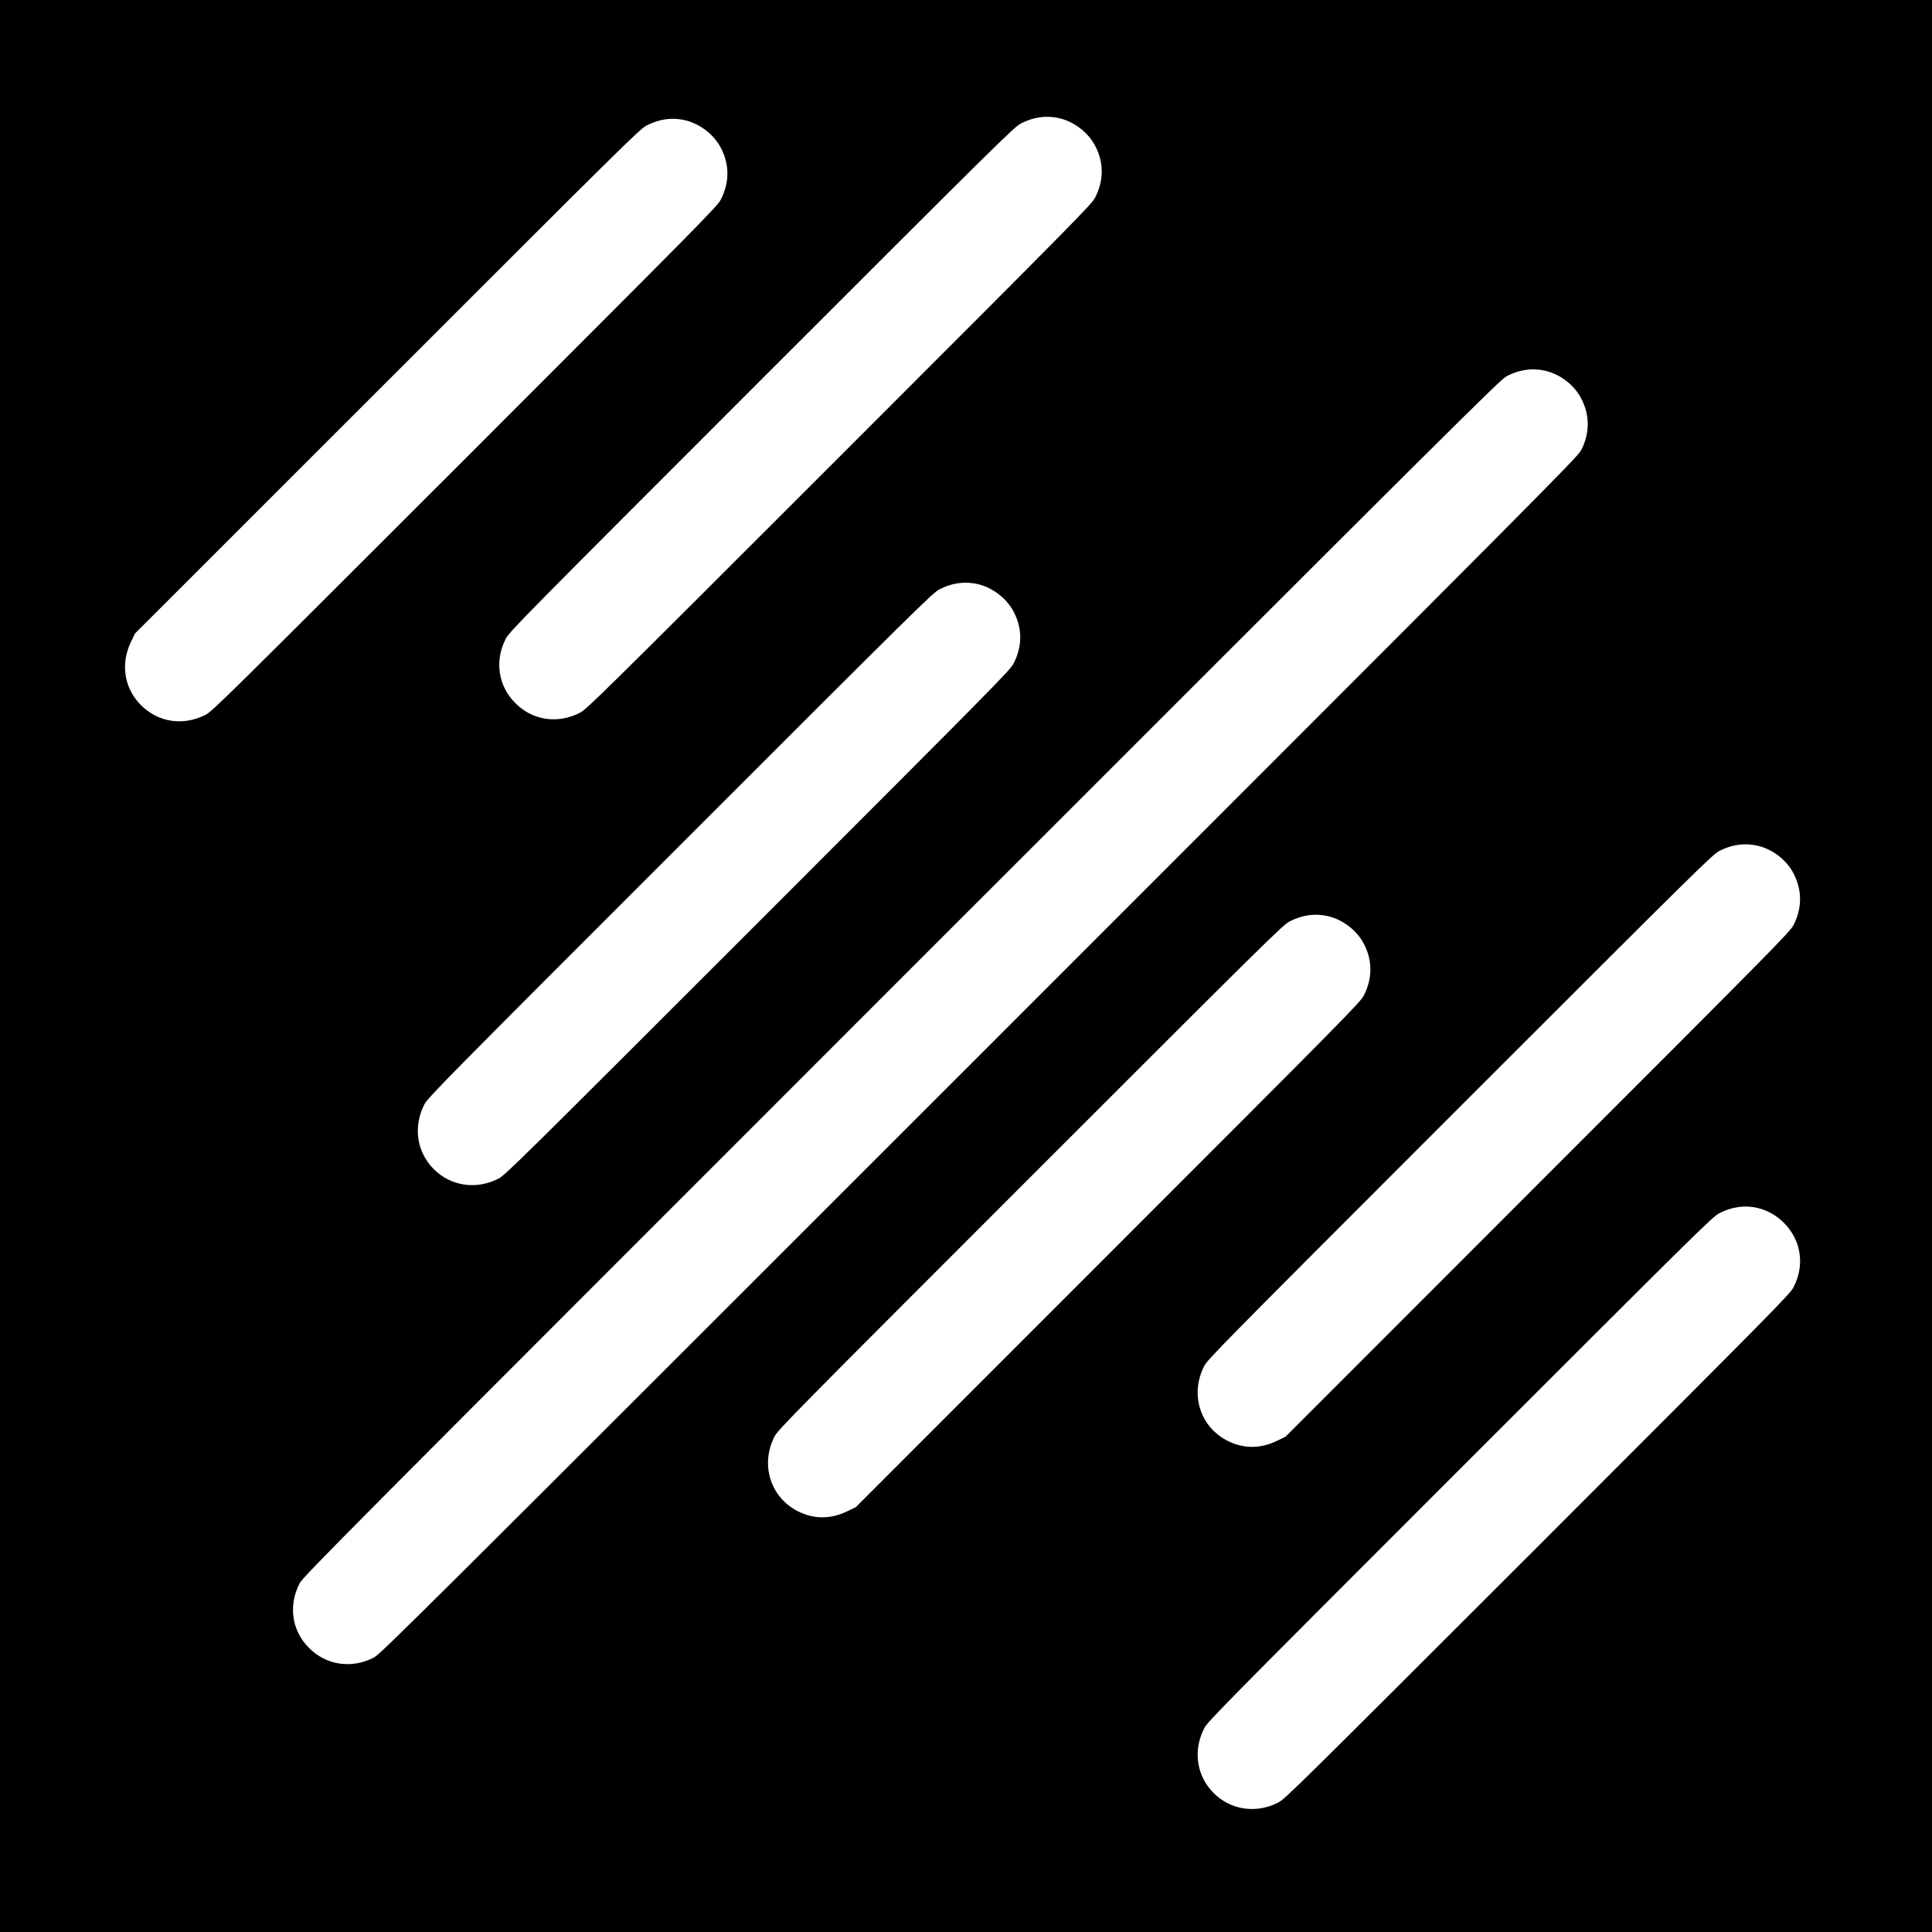
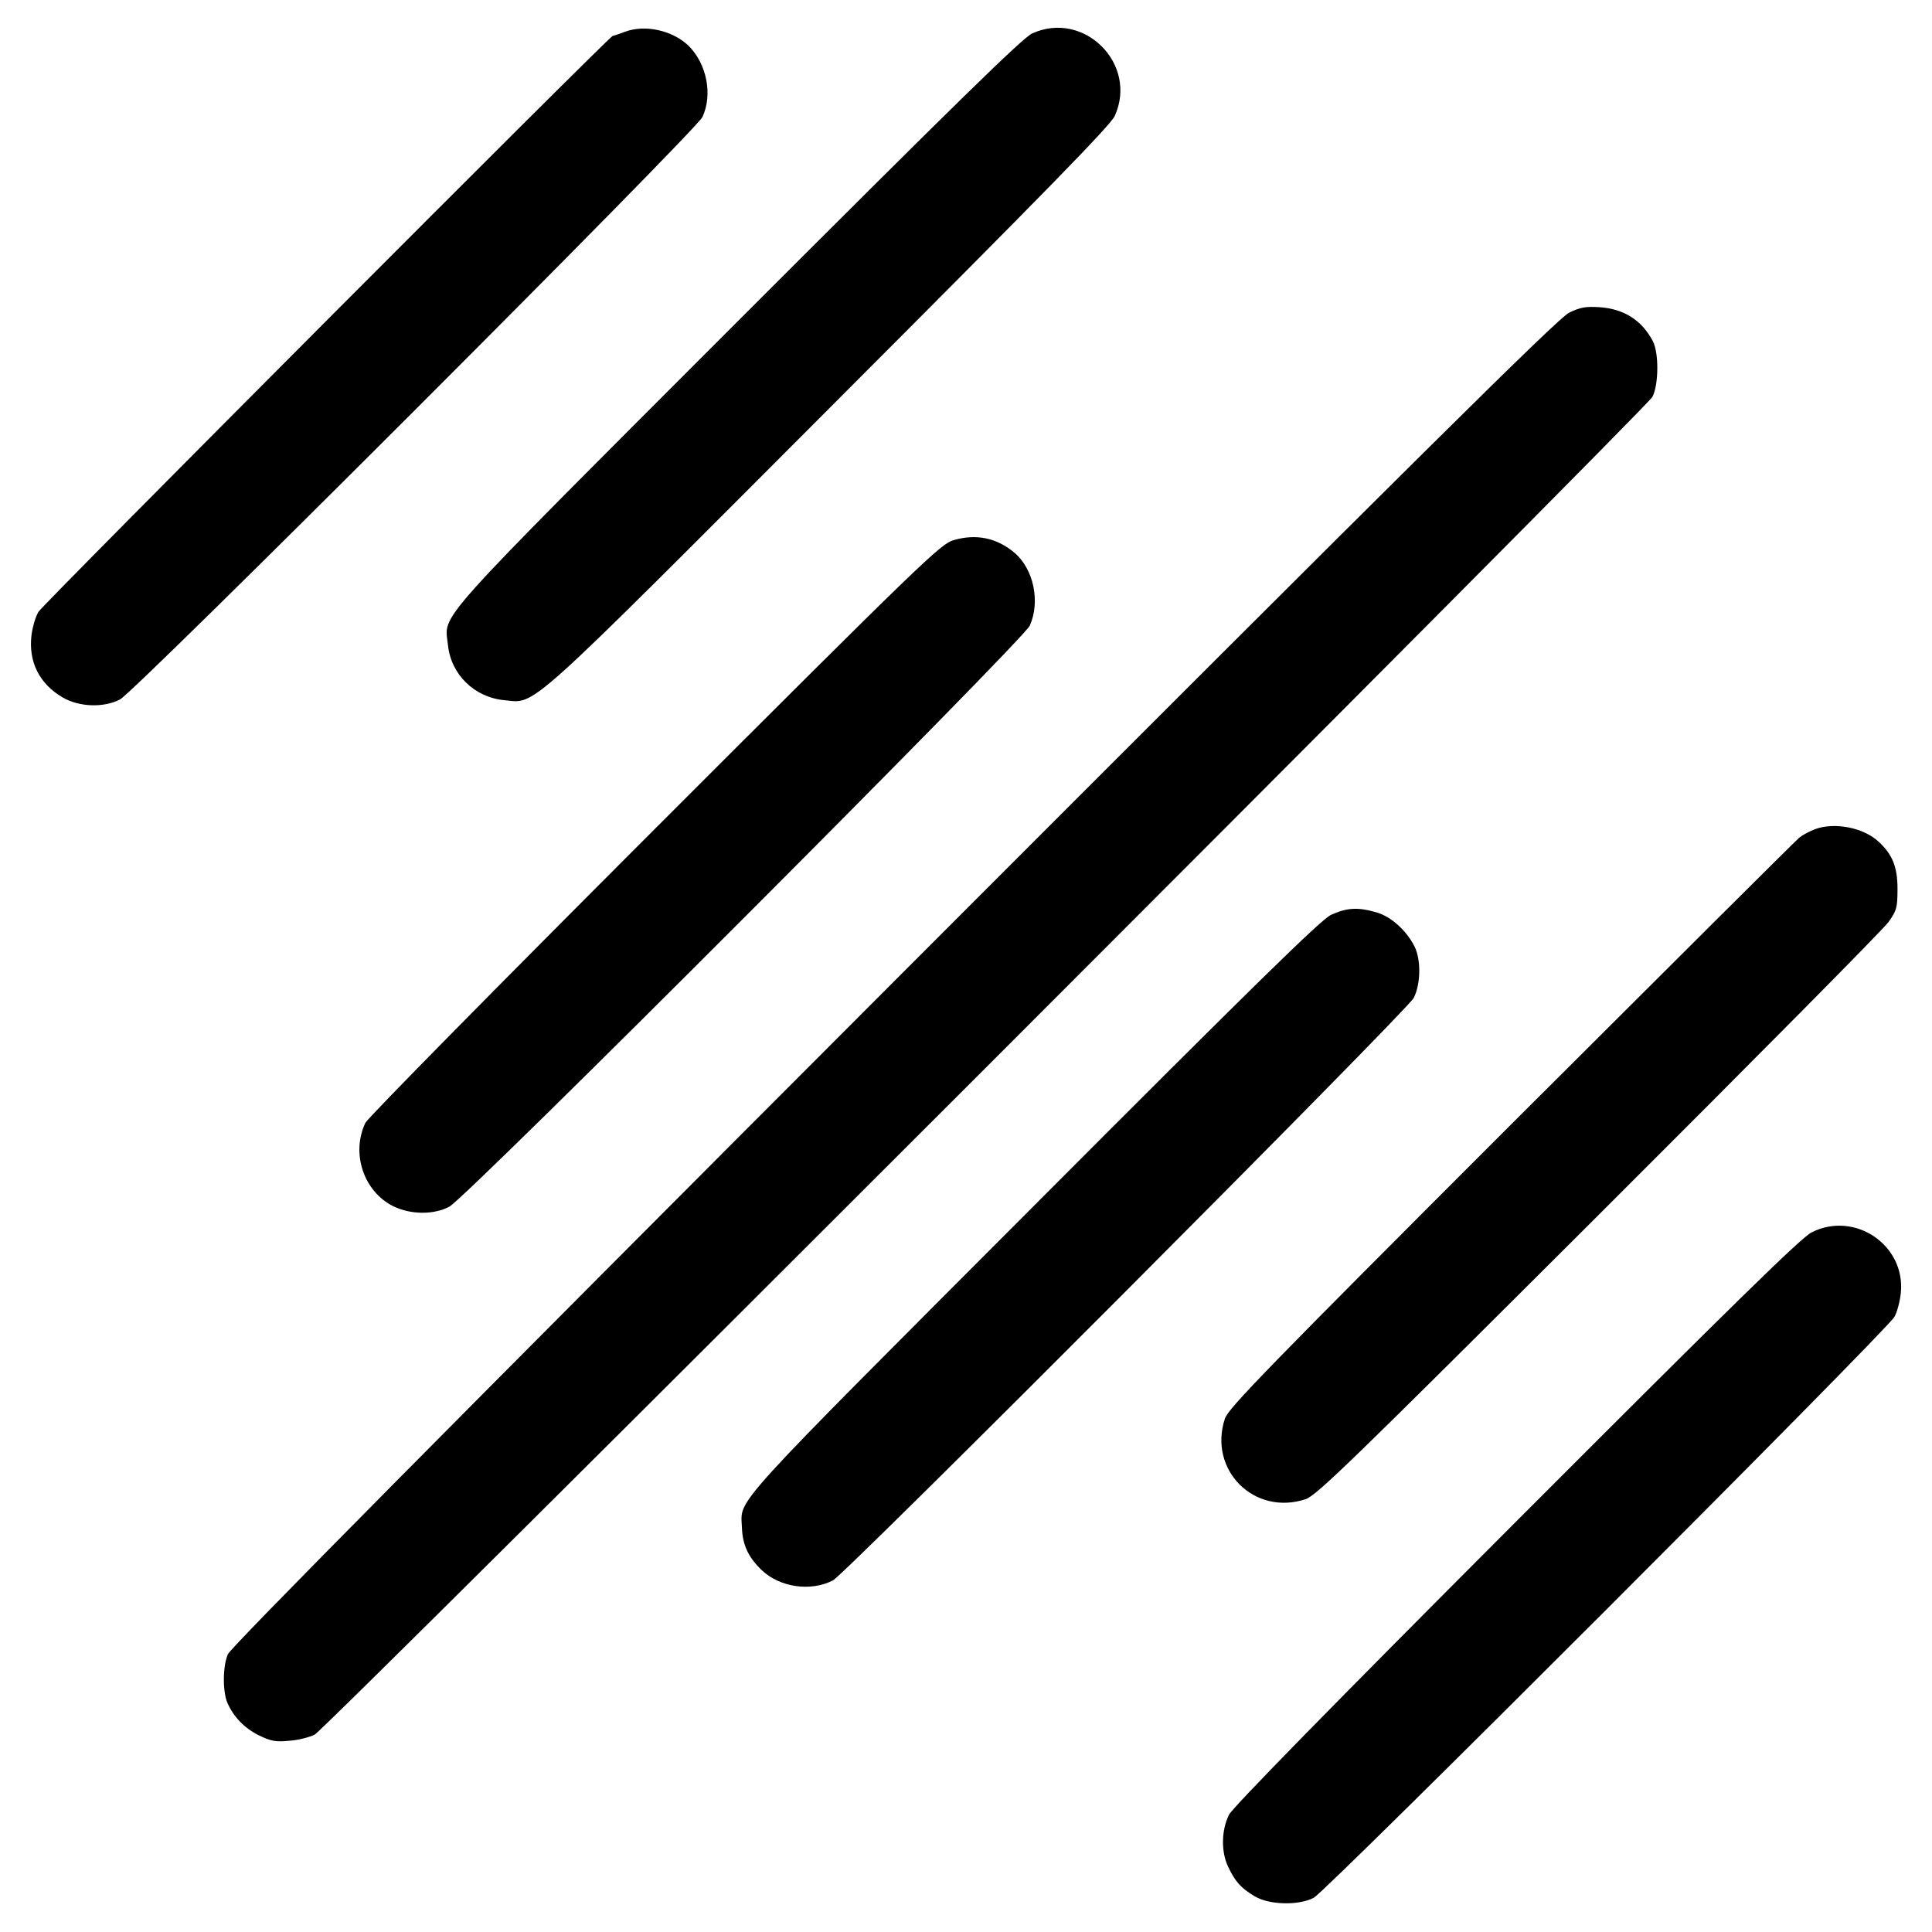
- <svg xmlns="http://www.w3.org/2000/svg" version="1.0" width="1920pt" height="1920pt" viewBox="0 0 1920 1920" preserveAspectRatio="xMidYMid meet">
-   <g transform="translate(0,1920) scale(0.1,-0.1)" fill="#000000" stroke="none">
-     <path d="M0 9600 l0 -9600 9600 0 9600 0 0 9600 0 9600 -9600 0 -9600 0 0 -9600z m10529 8425 c147 -35 285 -141 354 -273 88 -167 88 -344 0 -516 -34 -67 -185 -220 -2542 -2577 -2357 -2357 -2510 -2508 -2577 -2542 -222 -114 -471 -77 -642 95 -172 171 -209 420 -95 642 34 67 185 220 2542 2577 2362 2362 2510 2508 2577 2542 126 65 254 82 383 52z m-3720 -20 c147 -35 285 -141 354 -273 88 -167 88 -344 0 -516 -34 -67 -186 -220 -2542 -2577 -2357 -2356 -2510 -2508 -2577 -2542 -222 -114 -471 -77 -644 96 -166 166 -204 410 -99 627 l41 85 2507 2506 c2362 2362 2510 2508 2577 2542 126 65 254 82 383 52z m8550 -2490 c147 -35 285 -141 354 -273 87 -166 88 -345 1 -515 -35 -69 -319 -354 -5983 -6018 -5664 -5664 -5949 -5948 -6018 -5983 -220 -112 -471 -75 -641 96 -172 171 -209 420 -95 642 34 67 360 395 5982 6017 5635 5635 5950 5948 6017 5982 126 65 255 82 383 52z m-5640 -2120 c146 -35 285 -142 354 -273 88 -167 88 -344 0 -516 -34 -67 -186 -220 -2542 -2577 -2357 -2356 -2510 -2508 -2577 -2542 -220 -113 -473 -76 -643 94 -170 170 -207 422 -94 643 34 67 185 220 2542 2577 2362 2362 2510 2508 2577 2542 126 65 254 82 383 52z m7750 -2600 c147 -35 285 -141 354 -273 87 -166 88 -345 1 -515 -35 -68 -168 -203 -2543 -2578 l-2506 -2507 -85 -41 c-164 -79 -327 -80 -486 -2 -277 137 -381 464 -237 745 34 67 185 220 2542 2577 2362 2362 2510 2508 2577 2542 126 65 254 82 383 52z m-4270 -700 c147 -35 285 -141 354 -273 88 -167 88 -344 0 -516 -34 -67 -186 -221 -2542 -2577 l-2506 -2507 -85 -41 c-164 -79 -327 -80 -486 -2 -277 137 -381 464 -237 745 34 67 185 220 2542 2577 2362 2362 2510 2508 2577 2542 126 65 254 82 383 52z m4270 -2900 c195 -46 360 -211 406 -406 30 -129 13 -257 -52 -383 -34 -67 -186 -220 -2542 -2577 -2357 -2356 -2510 -2508 -2577 -2542 -221 -113 -473 -76 -643 94 -170 170 -207 422 -94 643 34 67 185 220 2542 2577 2362 2362 2510 2508 2577 2542 126 65 254 82 383 52z" />
+ <svg xmlns="http://www.w3.org/2000/svg" version="1.0" width="700pt" height="700pt" viewBox="0 0 700 700" preserveAspectRatio="xMidYMid meet">
+   <g transform="translate(0,700) scale(0.1,-0.1)" fill="#000000" stroke="none">
+     <path d="M2265 6885 c-22 -8 -42 -15 -45 -15 -11 0 -2062 -2057 -2080 -2086 -11 -17 -22 -55 -26 -86 -11 -96 28 -175 113 -225 60 -35 149 -38 208 -7 56 29 2086 2059 2110 2110 38 81 16 194 -52 260 -58 54 -156 76 -228 49z" />
+     <path d="M3740 6879 c-34 -15 -279 -255 -1066 -1042 -1127 -1128 -1063 -1057 -1051 -1174 11 -107 96 -190 205 -200 116 -11 61 -60 1179 1060 776 777 1017 1023 1032 1057 85 188 -111 384 -299 299z" />
+     <path d="M5685 5867 c-40 -20 -523 -498 -2446 -2423 -1641 -1643 -2401 -2411 -2413 -2437 -19 -42 -20 -135 -2 -177 22 -50 61 -91 113 -117 45 -22 63 -25 112 -20 32 2 73 13 91 22 43 22 4823 4803 4847 4847 23 44 24 161 1 203 -40 75 -104 116 -193 122 -49 3 -69 0 -110 -20z" />
+     <path d="M3455 5043 c-47 -14 -107 -71 -1082 -1046 -568 -568 -1040 -1047 -1049 -1065 -53 -111 -6 -250 102 -303 63 -30 145 -31 202 -1 62 32 2078 2051 2103 2105 39 87 14 205 -55 264 -64 54 -138 70 -221 46z" />
+     <path d="M6577 3996 c-21 -8 -48 -22 -60 -33 -12 -10 -481 -477 -1043 -1038 -891 -891 -1023 -1027 -1036 -1065 -61 -186 106 -353 292 -292 40 13 167 137 1063 1031 560 559 1033 1036 1050 1061 29 41 32 52 32 120 0 78 -18 124 -68 170 -54 51 -159 72 -230 46z" />
+     <path d="M4822 3685 c-37 -18 -277 -253 -1078 -1056 -1112 -1114 -1060 -1057 -1056 -1161 2 -64 22 -109 71 -156 65 -63 178 -80 259 -38 46 24 2080 2064 2104 2110 26 51 27 139 3 187 -30 59 -86 109 -140 124 -67 19 -106 16 -163 -10z" />
+     <path d="M6564 2535 c-38 -19 -282 -258 -1070 -1047 -675 -676 -1028 -1037 -1041 -1063 -28 -56 -29 -133 -4 -187 26 -55 46 -78 96 -108 51 -32 160 -35 215 -6 46 24 2082 2061 2104 2105 10 18 20 57 23 86 18 173 -166 299 -323 220z" />
  </g>
</svg>
